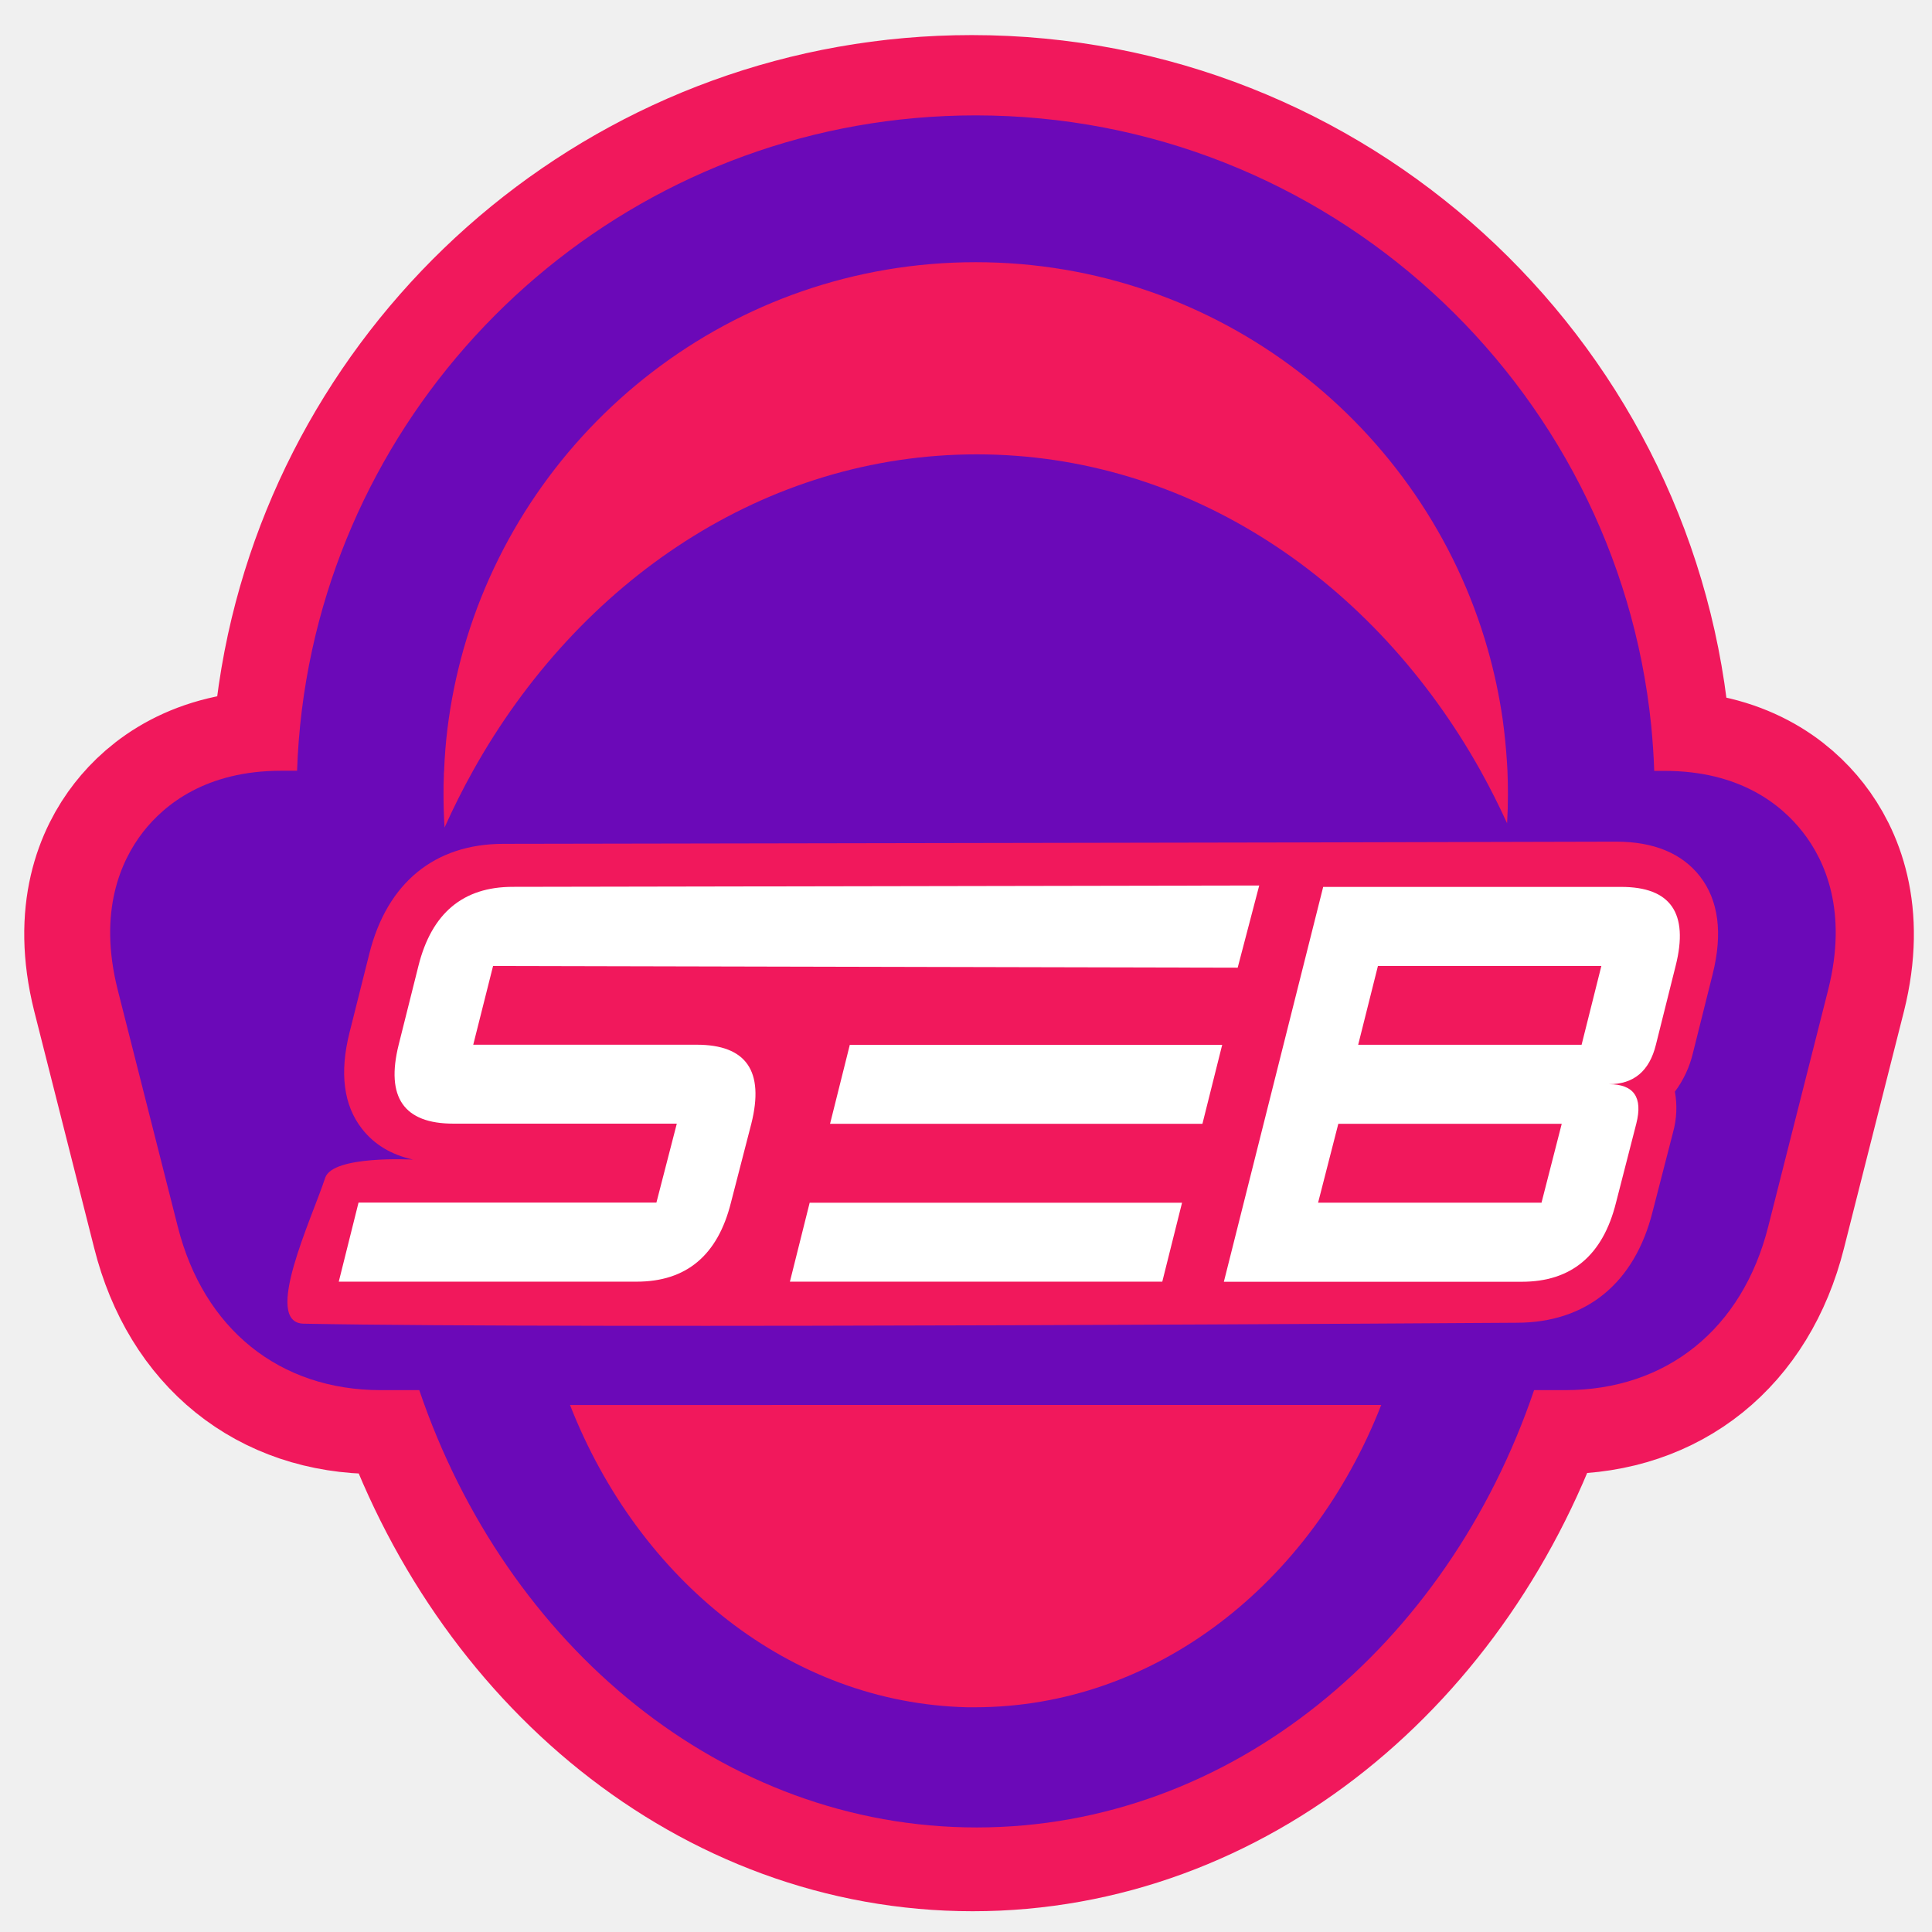
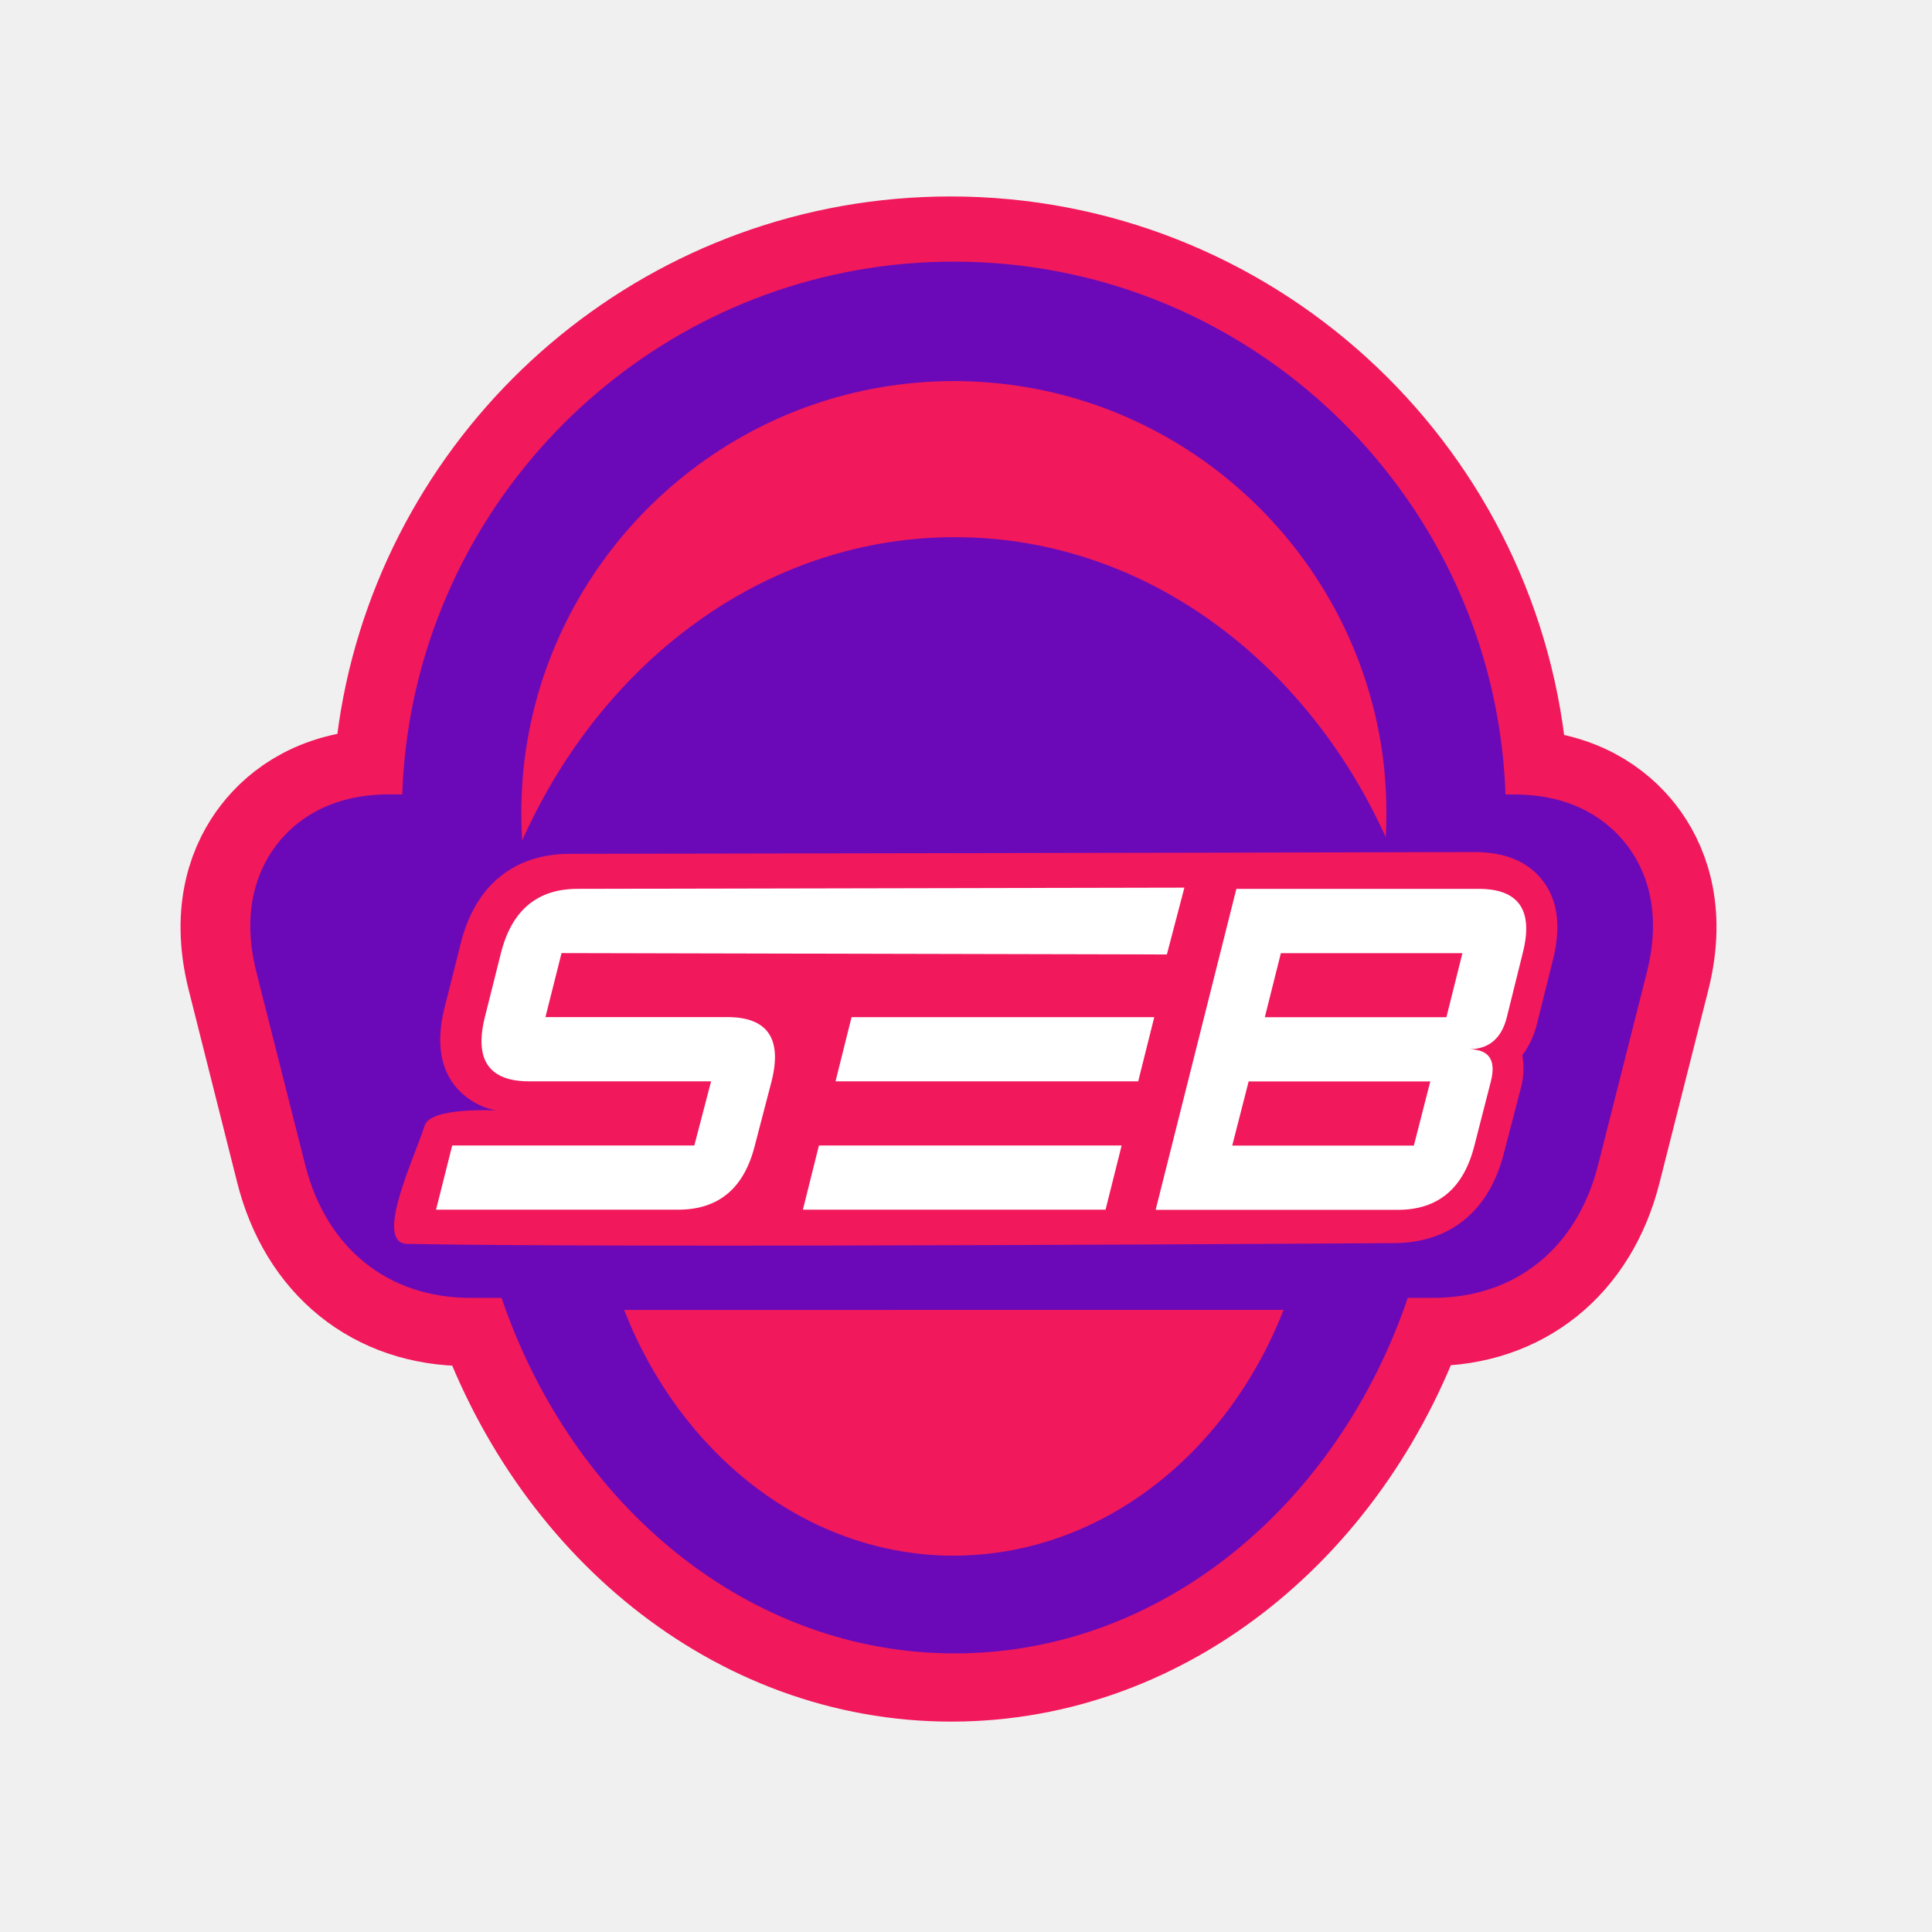
<svg xmlns="http://www.w3.org/2000/svg" id="Layer_1" data-name="Layer 1" viewBox="0 0 576 576">
  <defs>
-     <style>.cls-1{fill:#f1185c;}.cls-2{stroke:#f1185c;stroke-miterlimit:10;stroke-width:48.92px;}.cls-3{fill:#6b09b8;}.cls-4{fill:#fff;}</style>
+     <style>.cls-1{fill:#f1185c;}.cls-2{stroke:#f1185c;stroke-miterlimit:10;stroke-width:39.77px;}.cls-3{fill:#6b09b8;}.cls-4{fill:#fff;}</style>
  </defs>
-   <rect class="cls-1" x="188.57" y="87.63" width="196.95" height="46.34" />
-   <path class="cls-2" d="M536.33,248.6c-6.5-8.33-18.92-18.25-41.18-18.25H492c-.14-4.57-.46-9.09-.9-13.58-10.36-102-96.73-181.85-201.4-181.85-96.86,0-178,68.37-197.83,159.38a202.85,202.85,0,0,0-4.48,36H82.68c-22.27,0-34.68,9.92-41.19,18.25-6.68,8.55-13.41,23.62-7.58,46.89l17.9,70.72C59.5,396.74,82.12,415,112.34,415h11.52C149.77,491.28,214.41,545.35,290,545.35S430.31,491.28,456.22,415h9.27c30.22,0,52.83-18.22,60.53-48.75l17.9-70.72C549.75,272.22,543,257.15,536.33,248.6ZM139.82,230.35q-4.56,8.19-8.46,16.87c-.2-3.27-.31-6.55-.31-9.87,0-1.87,0-3.73.11-5.59,0-.47,0-.94.06-1.41q.25-6.34,1-12.55v0A157.23,157.23,0,0,1,137,194.3a3.34,3.34,0,0,0,.1-.4C156,127.46,217.29,78.69,289.72,78.69S423.4,127.46,442.35,193.9A157.72,157.72,0,0,1,446.81,215q.9,6.32,1.29,12.78c0,.86.1,1.72.14,2.59.09,2.31.14,4.66.14,7,0,2.9-.07,5.77-.24,8.61q-3.64-8-7.88-15.61C408.57,173.59,353.13,136,290,136S171.52,173.59,139.82,230.35Z" />
-   <path class="cls-3" d="M537.49,248.09c-6.5-8.33-18.93-18.26-41.18-18.26h-3.13c-.14-4.57-.47-9.09-.9-13.58C481.91,114.25,395.55,34.4,290.87,34.4c-96.86,0-178,68.37-197.82,159.39a200.79,200.79,0,0,0-4.48,36H83.83c-22.27,0-34.68,9.93-41.18,18.26C36,256.63,29.23,271.71,35.07,295L53,365.7c7.7,30.52,30.32,48.75,60.53,48.75H125c25.92,76.31,90.55,130.38,166.18,130.38s140.27-54.07,166.19-130.38h9.27c30.21,0,52.83-18.23,60.53-48.75L545.07,295C550.9,271.71,544.17,256.63,537.49,248.09ZM141,229.83q-4.56,8.19-8.46,16.88c-.21-3.27-.31-6.55-.31-9.88,0-1.86,0-3.73.1-5.58,0-.48,0-.94.07-1.42q.24-6.33,1-12.55h0a157,157,0,0,1,4.73-23.48c0-.15.08-.27.11-.4C157.2,127,218.45,78.17,290.87,78.17S424.55,127,443.5,193.39A159.18,159.18,0,0,1,448,214.46c.59,4.21,1,8.47,1.28,12.78.06.87.11,1.73.15,2.59.09,2.32.14,4.66.14,7q0,4.35-.25,8.62-3.65-8-7.88-15.62c-31.69-56.76-87.12-94.37-150.22-94.37S172.67,173.07,141,229.83Z" />
-   <path class="cls-1" d="M510.6,290.45,504.71,314a31.22,31.22,0,0,1-5.36,11.46,27.13,27.13,0,0,1-.54,12.07l-6.09,23.63c-5.35,21.38-19.77,33.2-40.56,33.2,0,0-279.28,1.88-361.63.28-12.37-.24,2.4-31.25,6.42-43.49,2.23-6.79,26.22-5.43,26.22-5.43-6.49-1.43-11.6-4.49-15.24-9.17-5.49-7-6.74-16.65-3.74-28.65l5.91-23.53c5.29-21.16,19.49-32.79,40-32.79l232.87-.41,98.89-.24c11.2,0,19.59,3.48,24.95,10.33C512.37,268.42,513.67,278.24,510.6,290.45Z" />
-   <polygon class="cls-4" points="235.5 382.11 346.52 382.11 352.41 358.58 241.39 358.58 235.5 382.11" />
-   <polygon class="cls-4" points="253.36 311.5 247.47 335.04 358.49 335.04 364.38 311.5 253.36 311.5" />
-   <path class="cls-4" d="M369,288.5,375.42,264l-222.56.4q-22.2,0-28.1,23.53l-5.9,23.54Q113,335,135.17,335h66.61l-6.08,23.54H106.89L101,382.11h88.81q22.2,0,28.1-23.53L224,335q5.9-23.54-16.31-23.53h-66.6L147,288Z" />
-   <path class="cls-4" d="M483.31,264.42l-88.82,0L364.88,382.14l88.81,0q22.2,0,28.09-23.54L487.84,335q3-11.76-8.15-11.76,11.1,0,14-11.78l5.89-23.54Q505.5,264.4,483.31,264.42Zm-23.73,94.15-66.61,0L399,335.05l66.61,0Zm11.95-47.08-66.61,0L410.81,288l66.61,0Z" />
-   <path class="cls-1" d="M411.8,418.86C391,472,344.57,509,290.58,509l-2.19,0c-52.81-1.24-98-37.9-118.45-90.12Z" />
+   <rect class="cls-1" x="201.22" y="121.27" width="160.1" height="37.67" />
+   <path class="cls-2" d="M483.91,252.12c-5.28-6.77-15.38-14.83-33.48-14.83h-2.56c-.11-3.72-.37-7.39-.73-11-8.42-82.92-78.63-147.83-163.71-147.83C204.69,78.42,138.73,134,122.61,208A164.75,164.75,0,0,0,119,237.25h-3.83c-18.1,0-28.19,8.06-33.48,14.83-5.43,6.95-10.91,19.2-6.17,38.12L90,347.69c6.26,24.86,24.64,39.7,49.21,39.7h9.36c21.07,62,73.61,106,135.06,106s114.06-44,135.12-106h7.53c24.57,0,42.95-14.81,49.21-39.63l14.55-57.49C494.82,271.32,489.33,259.07,483.91,252.12ZM161.59,237.29Q157.89,244,154.71,251c-.16-2.66-.25-5.32-.25-8,0-1.52,0-3,.09-4.55a8.7,8.7,0,0,1,0-1.14q.19-5.16.81-10.2h0A128.19,128.19,0,0,1,159.3,208a3,3,0,0,0,.08-.32,129,129,0,0,1,251.76,17.15c.49,3.42.84,6.89,1.05,10.39,0,.7.08,1.4.11,2.1.07,1.88.12,3.79.12,5.69,0,2.36-.06,4.69-.2,7q-3-6.5-6.41-12.69c-25.76-46.15-70.82-76.71-122.14-76.71S187.36,191.15,161.59,237.29Z" />
+   <path class="cls-3" d="M484.85,251.71c-5.28-6.77-15.39-14.85-33.47-14.85h-2.55c-.11-3.71-.38-7.38-.73-11C439.67,142.91,369.47,78,284.38,78c-78.74,0-144.7,55.58-160.81,129.57a162.81,162.81,0,0,0-3.64,29.26h-3.86c-18.1,0-28.19,8.07-33.47,14.85-5.41,7-10.91,19.23-6.16,38.16L91,347.31c6.26,24.81,24.65,39.63,49.21,39.63h9.32c21.07,62,73.61,106,135.09,106s114-44,135.09-106h7.54c24.56,0,42.94-14.82,49.2-39.63L491,289.84C495.75,270.91,490.28,258.65,484.85,251.71Zm-322.3-14.85q-3.7,6.66-6.88,13.73c-.17-2.66-.25-5.33-.25-8,0-1.51,0-3,.08-4.53a7.52,7.52,0,0,1,.06-1.16q.19-5.15.81-10.2h0a127.67,127.67,0,0,1,3.84-19.08,1.59,1.59,0,0,1,.09-.33c15.42-54,65.21-93.67,124.08-93.67S393,153.27,408.45,207.24a130.2,130.2,0,0,1,3.66,17.13c.48,3.42.81,6.89,1,10.39q.08,1.06.12,2.1c.07,1.89.11,3.79.11,5.69,0,2.36-.06,4.7-.2,7q-3-6.5-6.41-12.7C381,190.72,336,160.15,284.66,160.15S188.29,190.72,162.55,236.86Z" />
+   <path class="cls-1" d="M463,286.14l-4.78,19.15a25.51,25.51,0,0,1-4.36,9.31,22.12,22.12,0,0,1-.44,9.81l-5,19.21c-4.35,17.38-16.07,27-33,27,0,0-227,1.53-294,.23-10.06-.2,2-25.4,5.22-35.35,1.81-5.52,21.31-4.42,21.31-4.42a20.81,20.81,0,0,1-12.39-7.45c-4.46-5.69-5.47-13.54-3-23.29l4.81-19.13c4.3-17.2,15.84-26.65,32.51-26.65l189.3-.34,80.39-.19c9.11,0,15.93,2.83,20.28,8.39C464.43,268.23,465.49,276.22,463,286.14Z" />
+   <polygon class="cls-4" points="239.37 360.65 329.61 360.65 334.4 341.52 244.15 341.52 239.37 360.65" />
+   <polygon class="cls-4" points="253.88 303.25 249.1 322.39 339.34 322.39 344.13 303.25 253.88 303.25" />
+   <path class="cls-4" d="M347.89,284.56l5.22-19.92L172.19,265q-18,0-22.84,19.12l-4.8,19.14q-4.77,19.13,13.26,19.13H212l-5,19.13H134.82L130,360.65h72.19q18.06,0,22.85-19.12l5-19.17q4.8-19.14-13.26-19.13H162.62l4.8-19.08Z" />
+   <path class="cls-4" d="M440.81,265h-72.2l-24.07,95.7h72.19q18,0,22.84-19.14l4.92-19.18q2.44-9.57-6.62-9.56,9,0,11.38-9.58L454,284.09Q458.84,265,440.81,265Zm-19.29,76.54H367.37l4.9-19.12h54.15Zm9.71-38.27H377.09l4.79-19.1H436Z" />
+   <path class="cls-1" d="M382.68,390.53C365.77,433.72,328,463.8,284.14,463.8h-1.78c-42.93-1-79.66-30.81-96.29-73.26Z" />
</svg>
